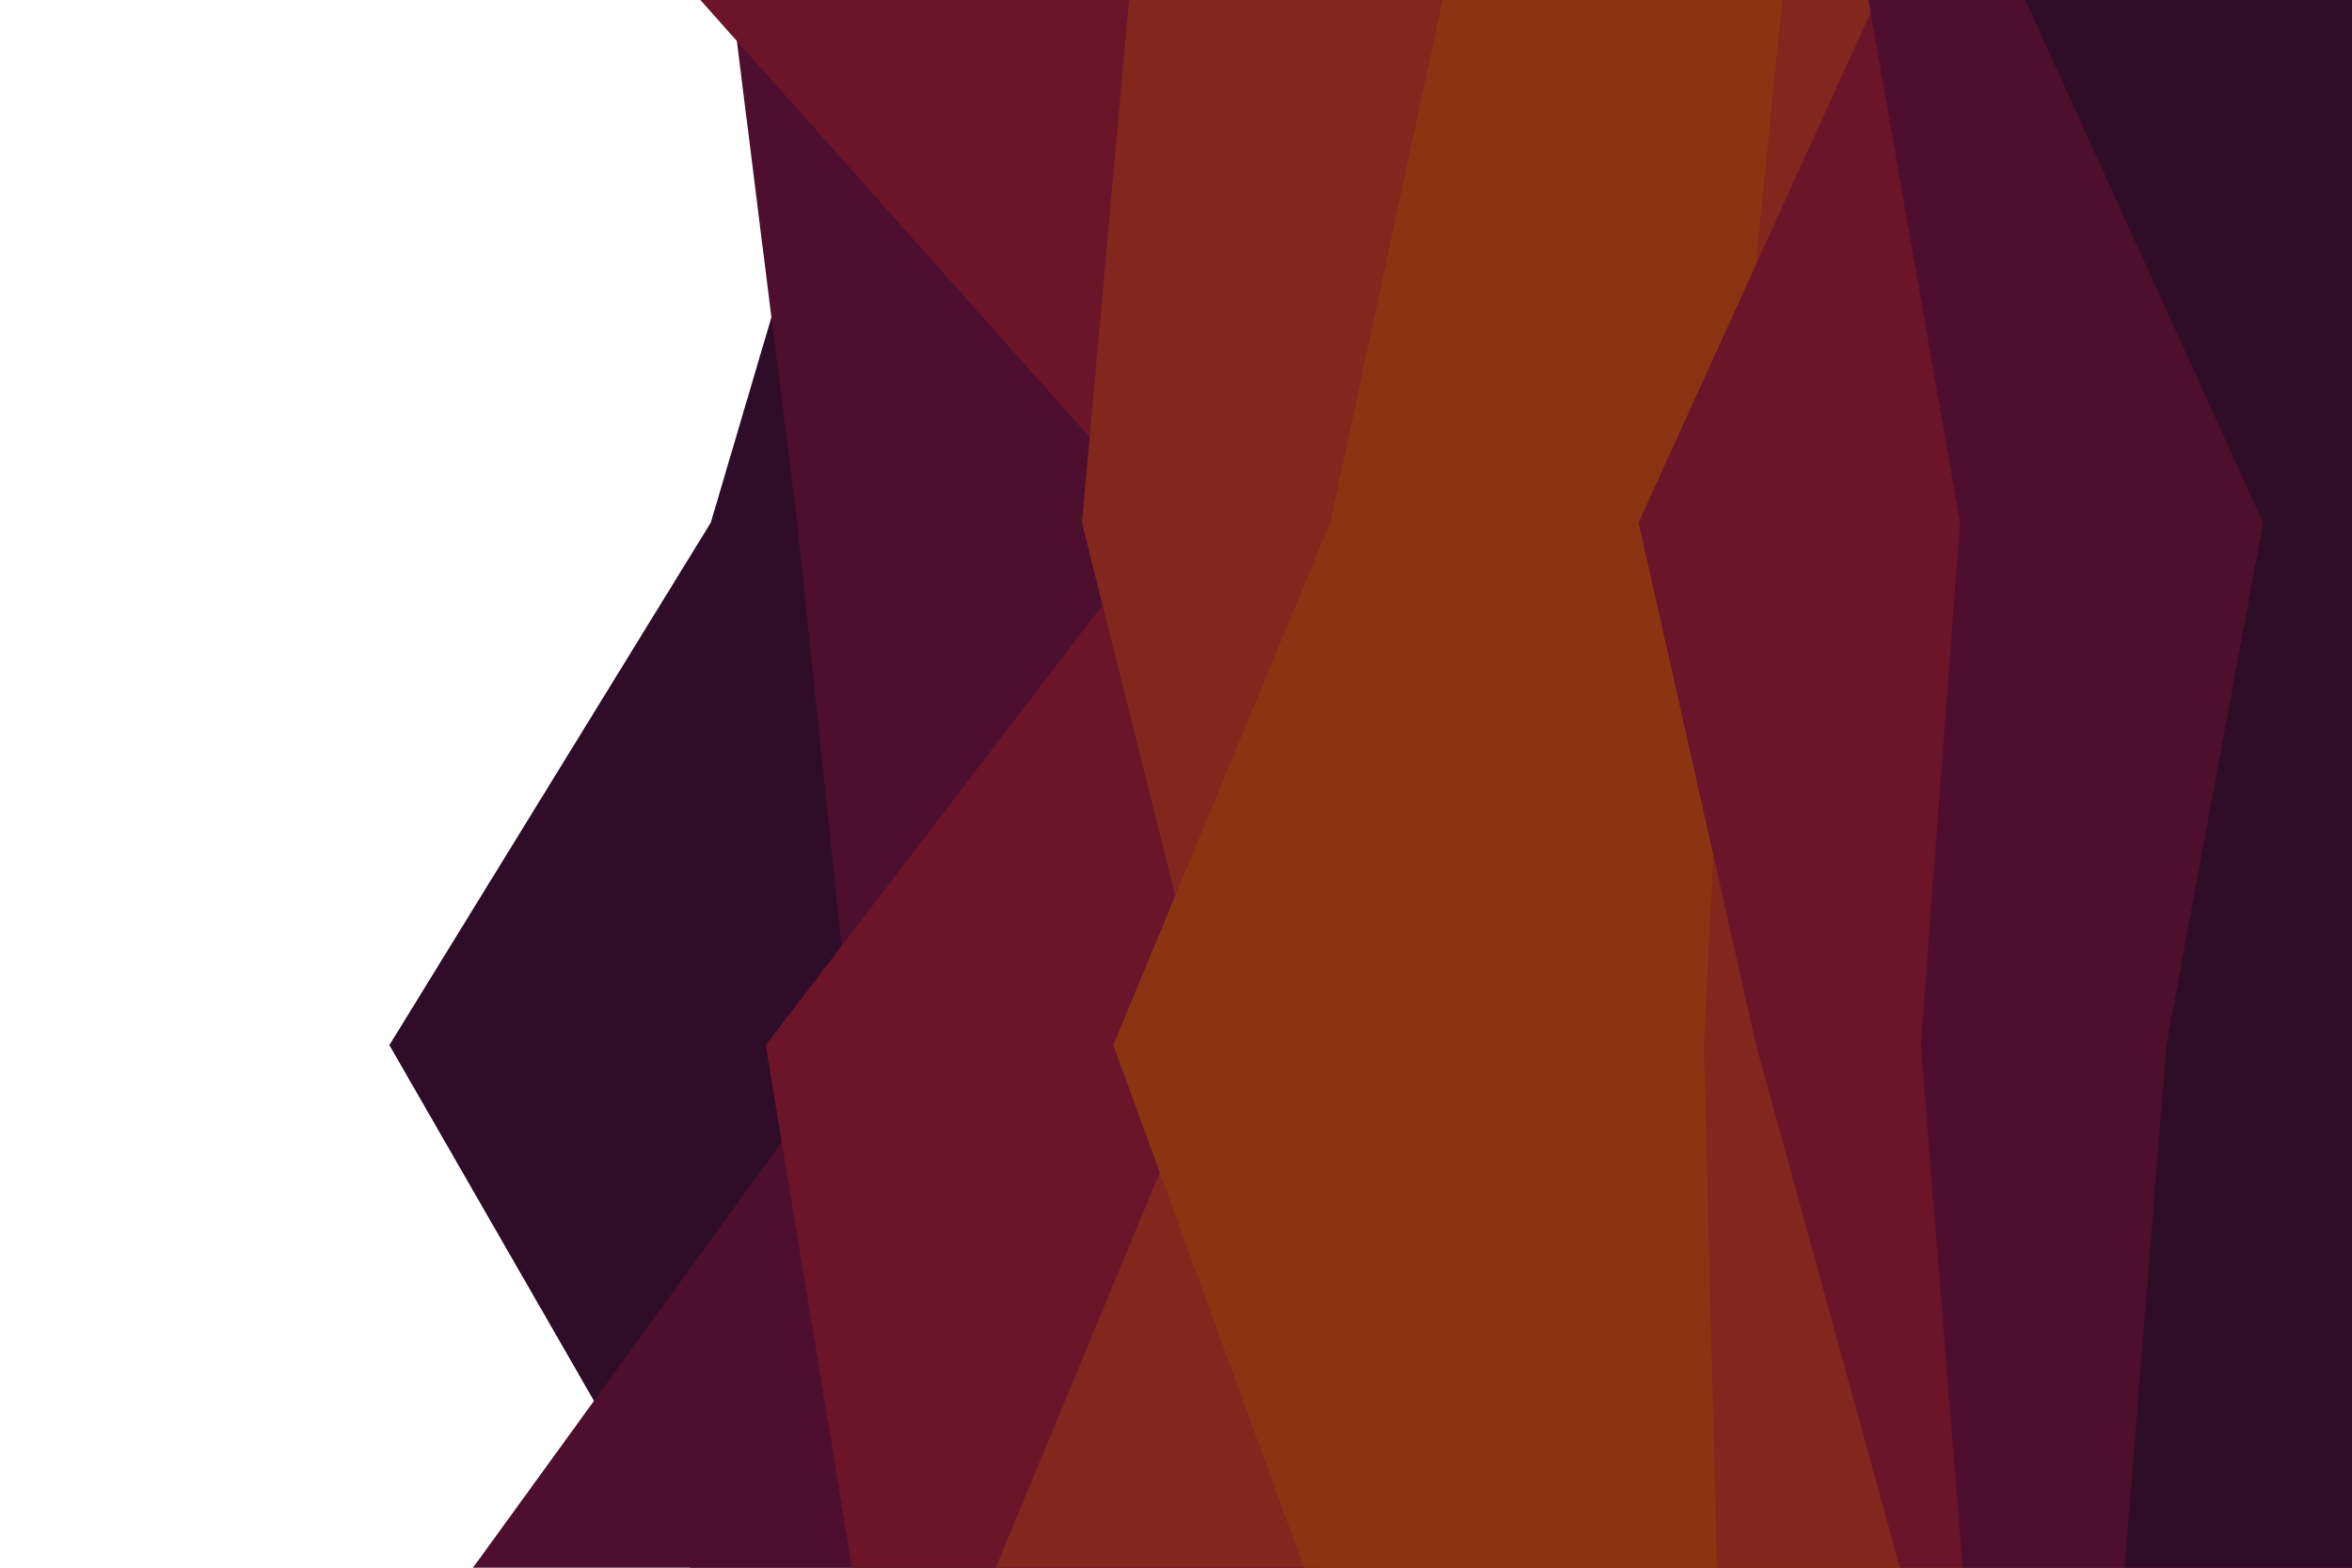
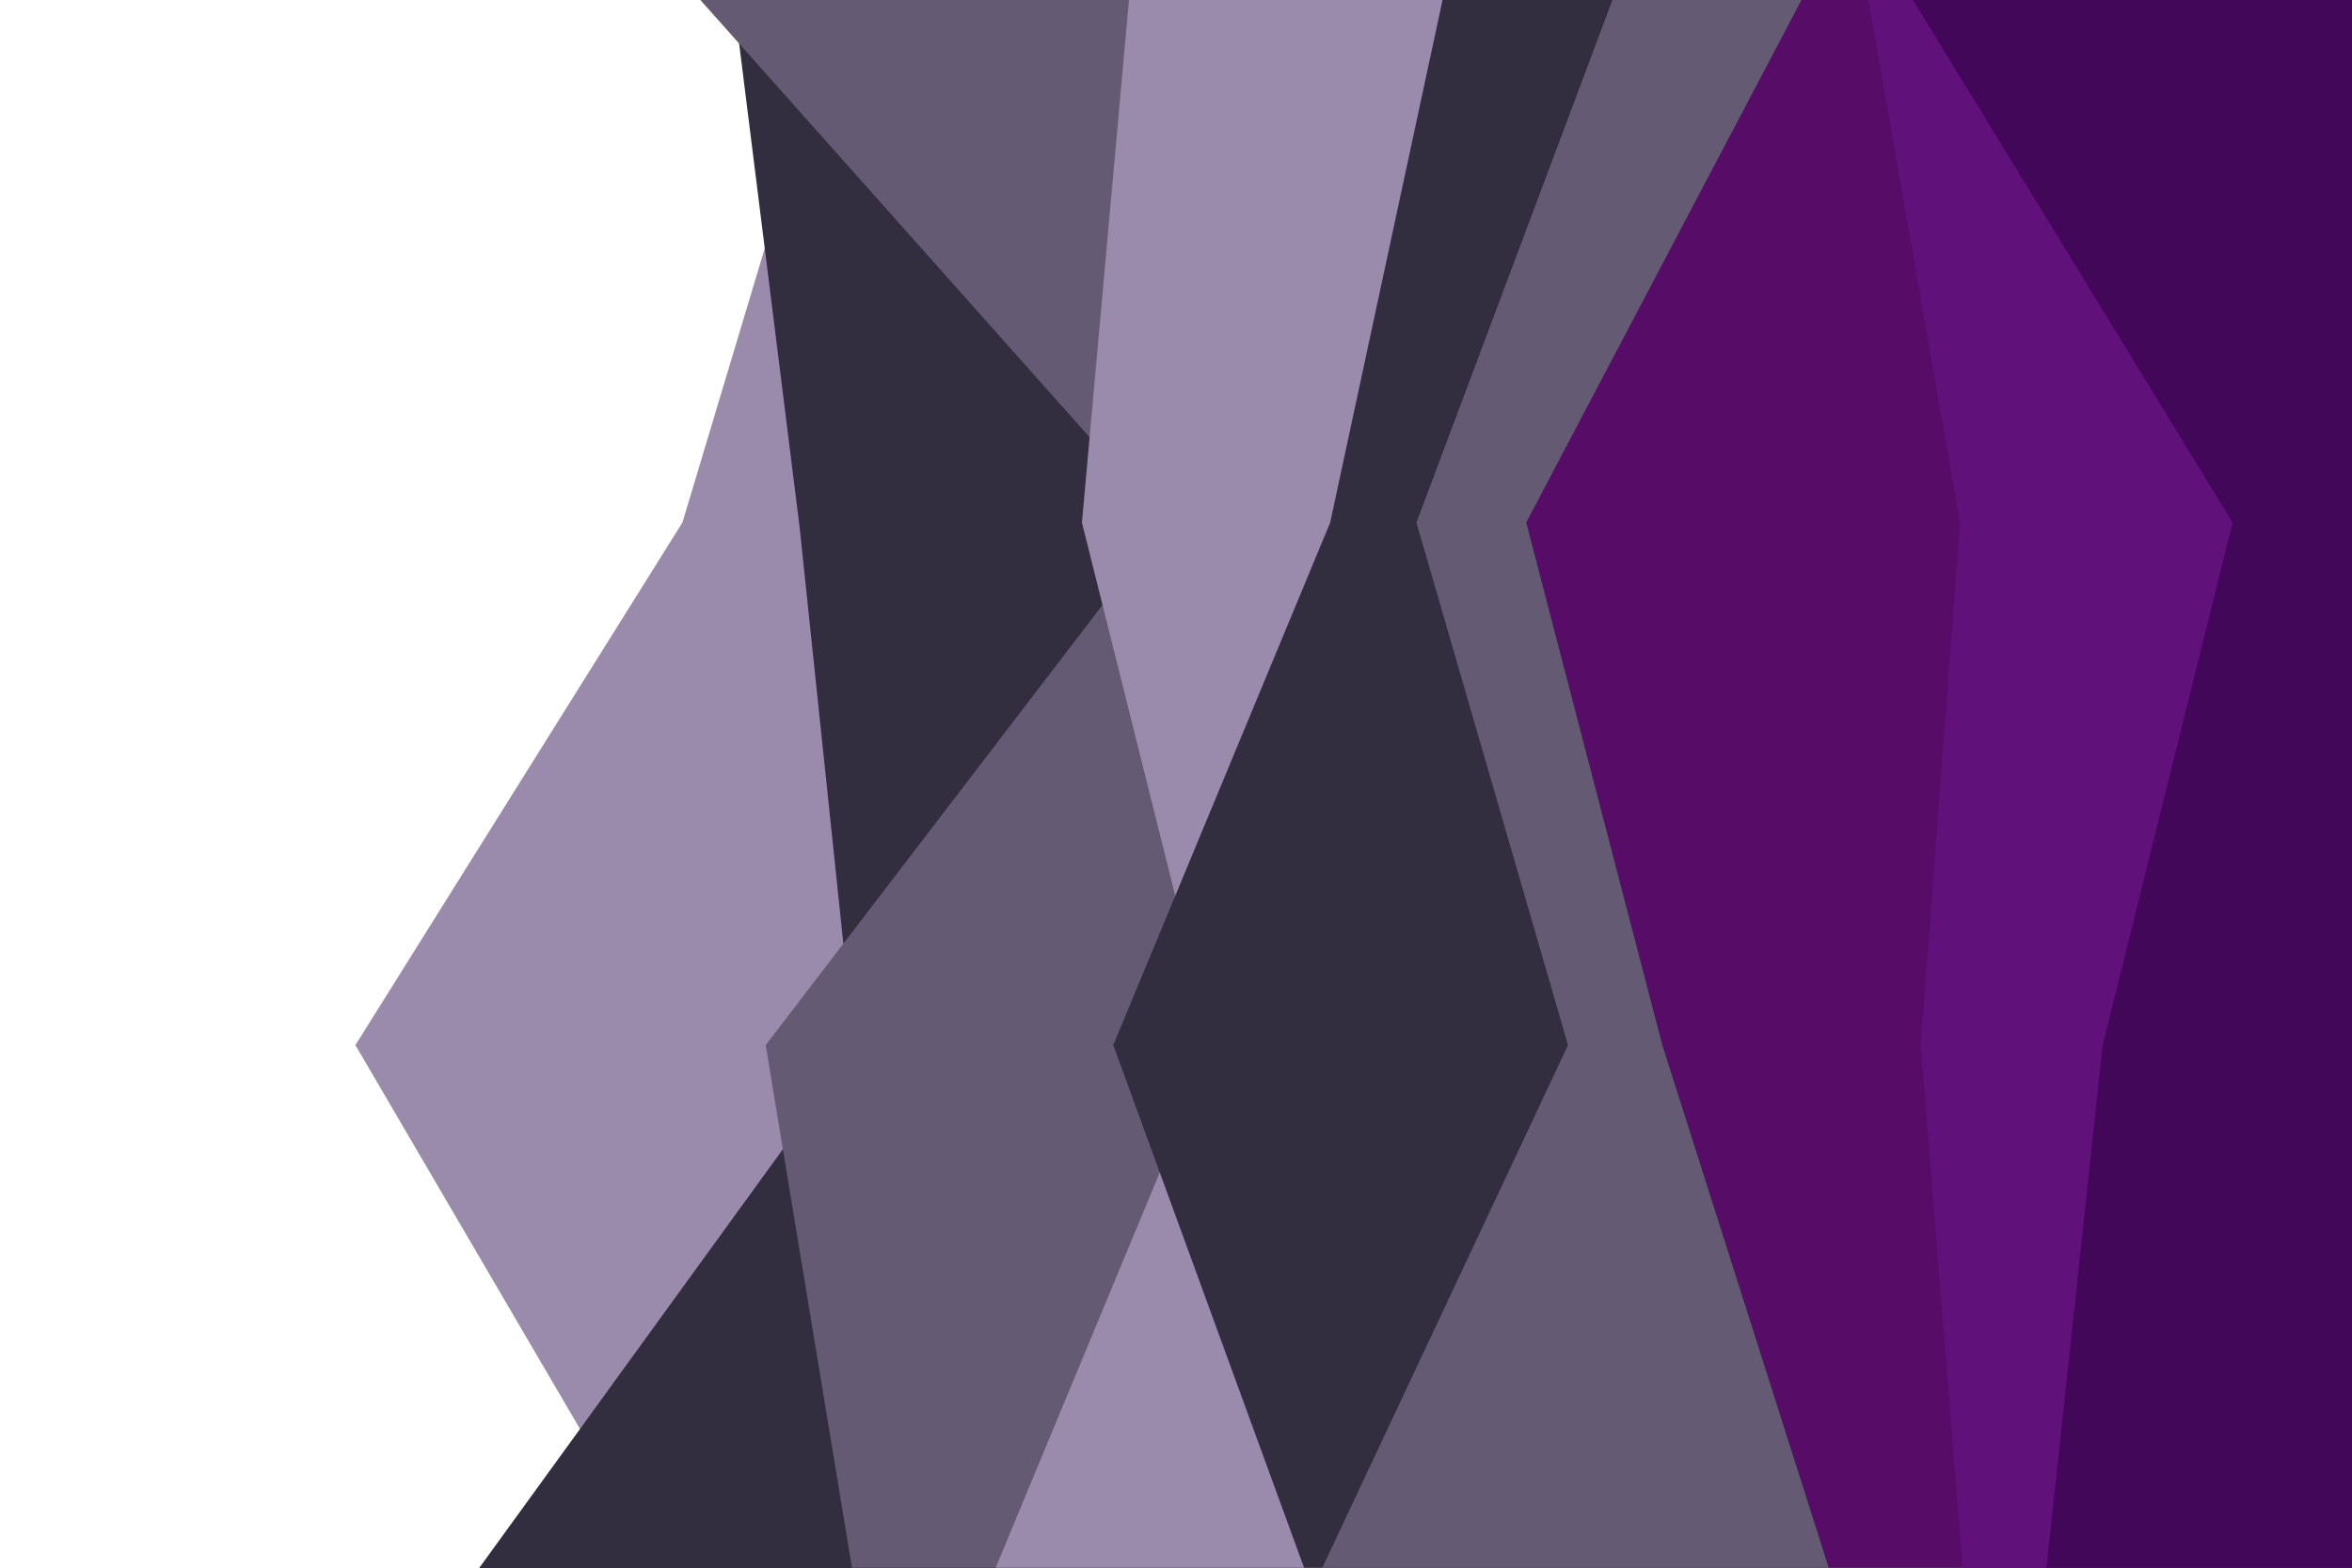
- <svg xmlns="http://www.w3.org/2000/svg" id="visual" viewBox="0 0 900 600" width="900" height="600" version="1.1">
-   <path d="M264 600L149 400L272 200L331 0L900 0L900 200L900 400L900 600Z" fill="#2f0c28" />
-   <path d="M181 600L326 400L305 200L280 0L900 0L900 200L900 400L900 600Z" fill="#4e0e2d" />
-   <path d="M326 600L293 400L446 200L268 0L900 0L900 200L900 400L900 600Z" fill="#6b142a" />
-   <path d="M381 600L464 400L414 200L432 0L900 0L900 200L900 400L900 600Z" fill="#82261e" />
-   <path d="M499 600L426 400L509 200L552 0L900 0L900 200L900 400L900 600Z" fill="#8c3412" />
-   <path d="M506 600L600 400L542 200L617 0L900 0L900 200L900 400L900 600Z" fill="#8c3412" />
-   <path d="M657 600L652 400L662 200L682 0L900 0L900 200L900 400L900 600Z" fill="#82261e" />
-   <path d="M727 600L672 400L627 200L718 0L900 0L900 200L900 400L900 600Z" fill="#6b142a" />
-   <path d="M751 600L735 400L750 200L715 0L900 0L900 200L900 400L900 600Z" fill="#4e0e2d" />
-   <path d="M813 600L829 400L866 200L775 0L900 0L900 200L900 400L900 600Z" fill="#2f0c28" />
+ <svg xmlns="http://www.w3.org/2000/svg" width="900" height="600" version="1.1">
+   <g>
+     <path stroke="null" id="svg_1" fill="#9A8AAB" d="m252.991,600l-116.991,-200l125.129,-200l60.021,-200l578.85,0l0,200l0,200l0,200l-647.009,0z" />
+     <path id="svg_2" fill="#332D40" d="m182,602l145,-200l-21,-200l-25,-200l620,0l0,200l0,200l0,200l-719,0z" />
+     <path id="svg_3" fill="#645A73" d="m326,600l-33,-200l153,-200l-178,-200l632,0l0,200l0,200l0,200l-574,0z" />
+     <path id="svg_4" fill="#9A8AAB" d="m381,600l83,-200l-50,-200l18,-200l468,0l0,200l0,200l0,200l-519,0z" />
+     <path id="svg_5" fill="#332D40" d="m499,600l-73,-200l83,-200l43,-200l348,0l0,200l0,200l0,200l-401,0z" />
+     <path id="svg_6" fill="#645A73" d="m506,600l94,-200l-58,-200l75,-200l283,0l0,200l0,200l0,200l-394,0z" />
+     <path stroke="null" id="svg_8" fill="#570d68" d="m699.751,600l-63.663,-200l-52.088,-200l105.333,-200l210.667,0l0,200l0,200l0,200l-200.249,0z" />
+     <path id="svg_9" fill="#60127a" d="m751,600l-16,-200l15,-200l-35,-200l185,0l0,200l0,200l0,200l-149,0z" />
+     <path stroke="null" id="svg_10" fill="#430759" d="m783.072,600l21.504,-200l49.728,-200l-122.304,-200l168,0l0,200l0,200l0,200l-116.928,0z" />
+   </g>
</svg>
